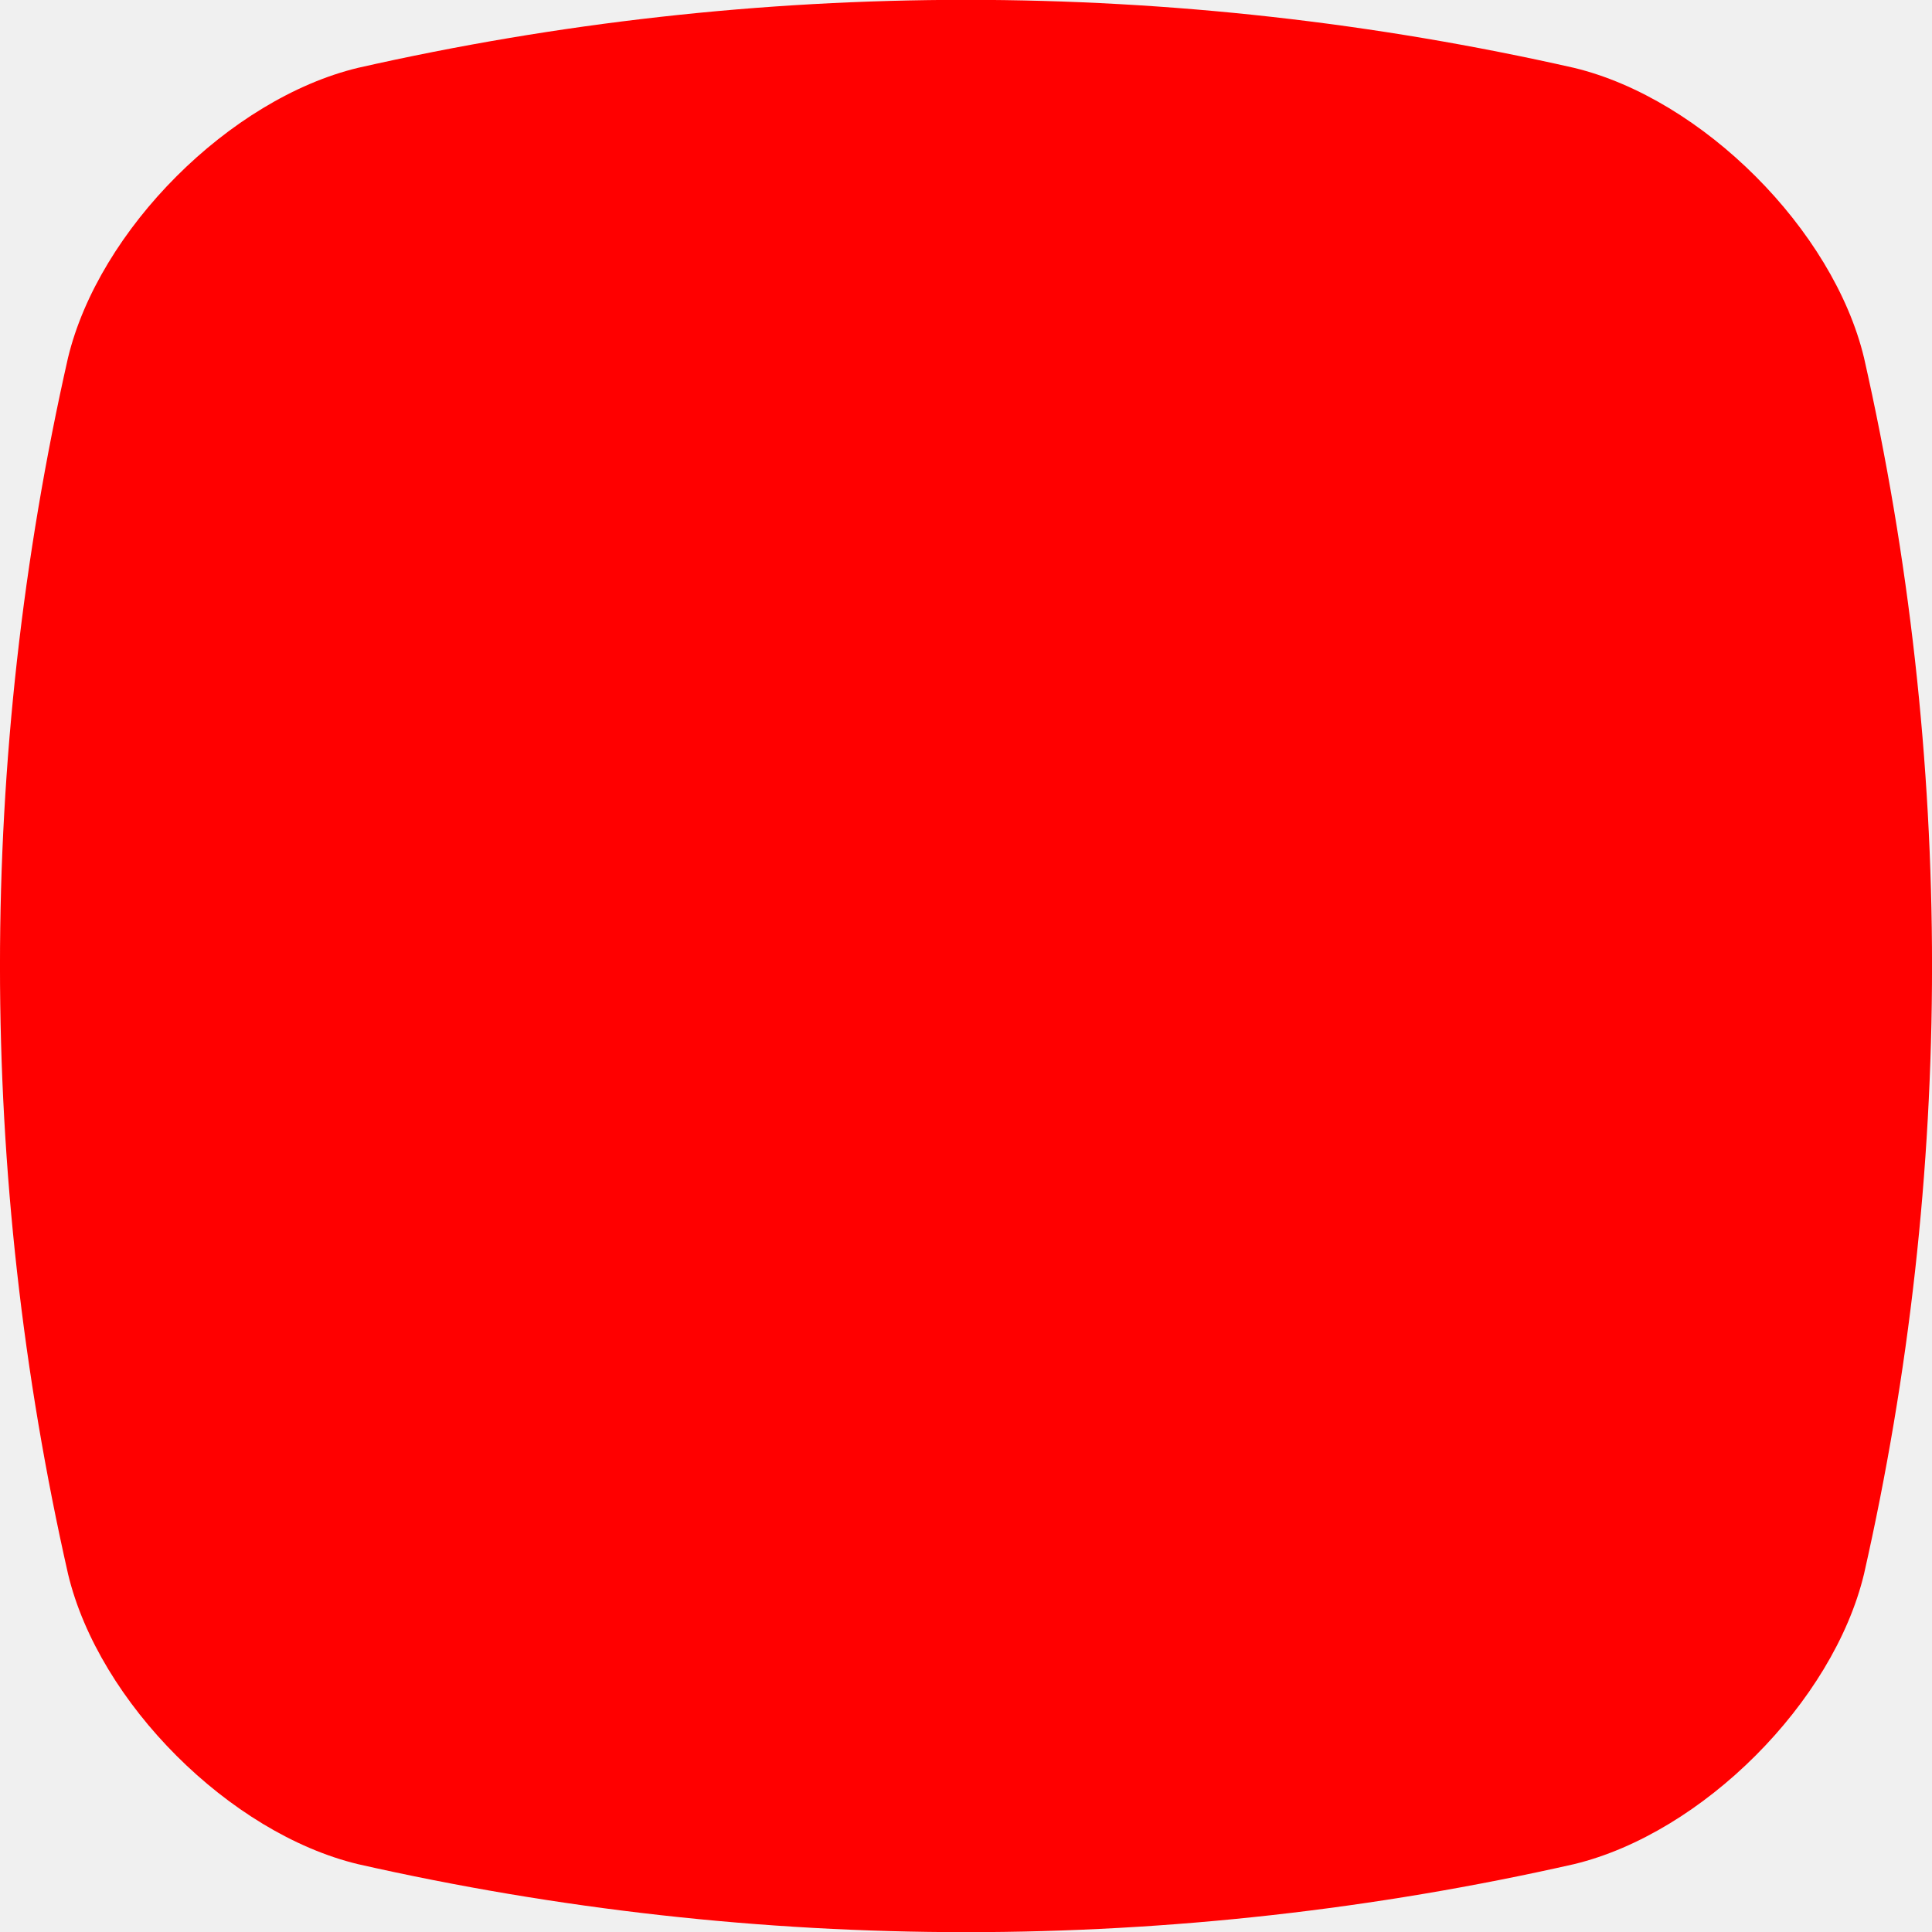
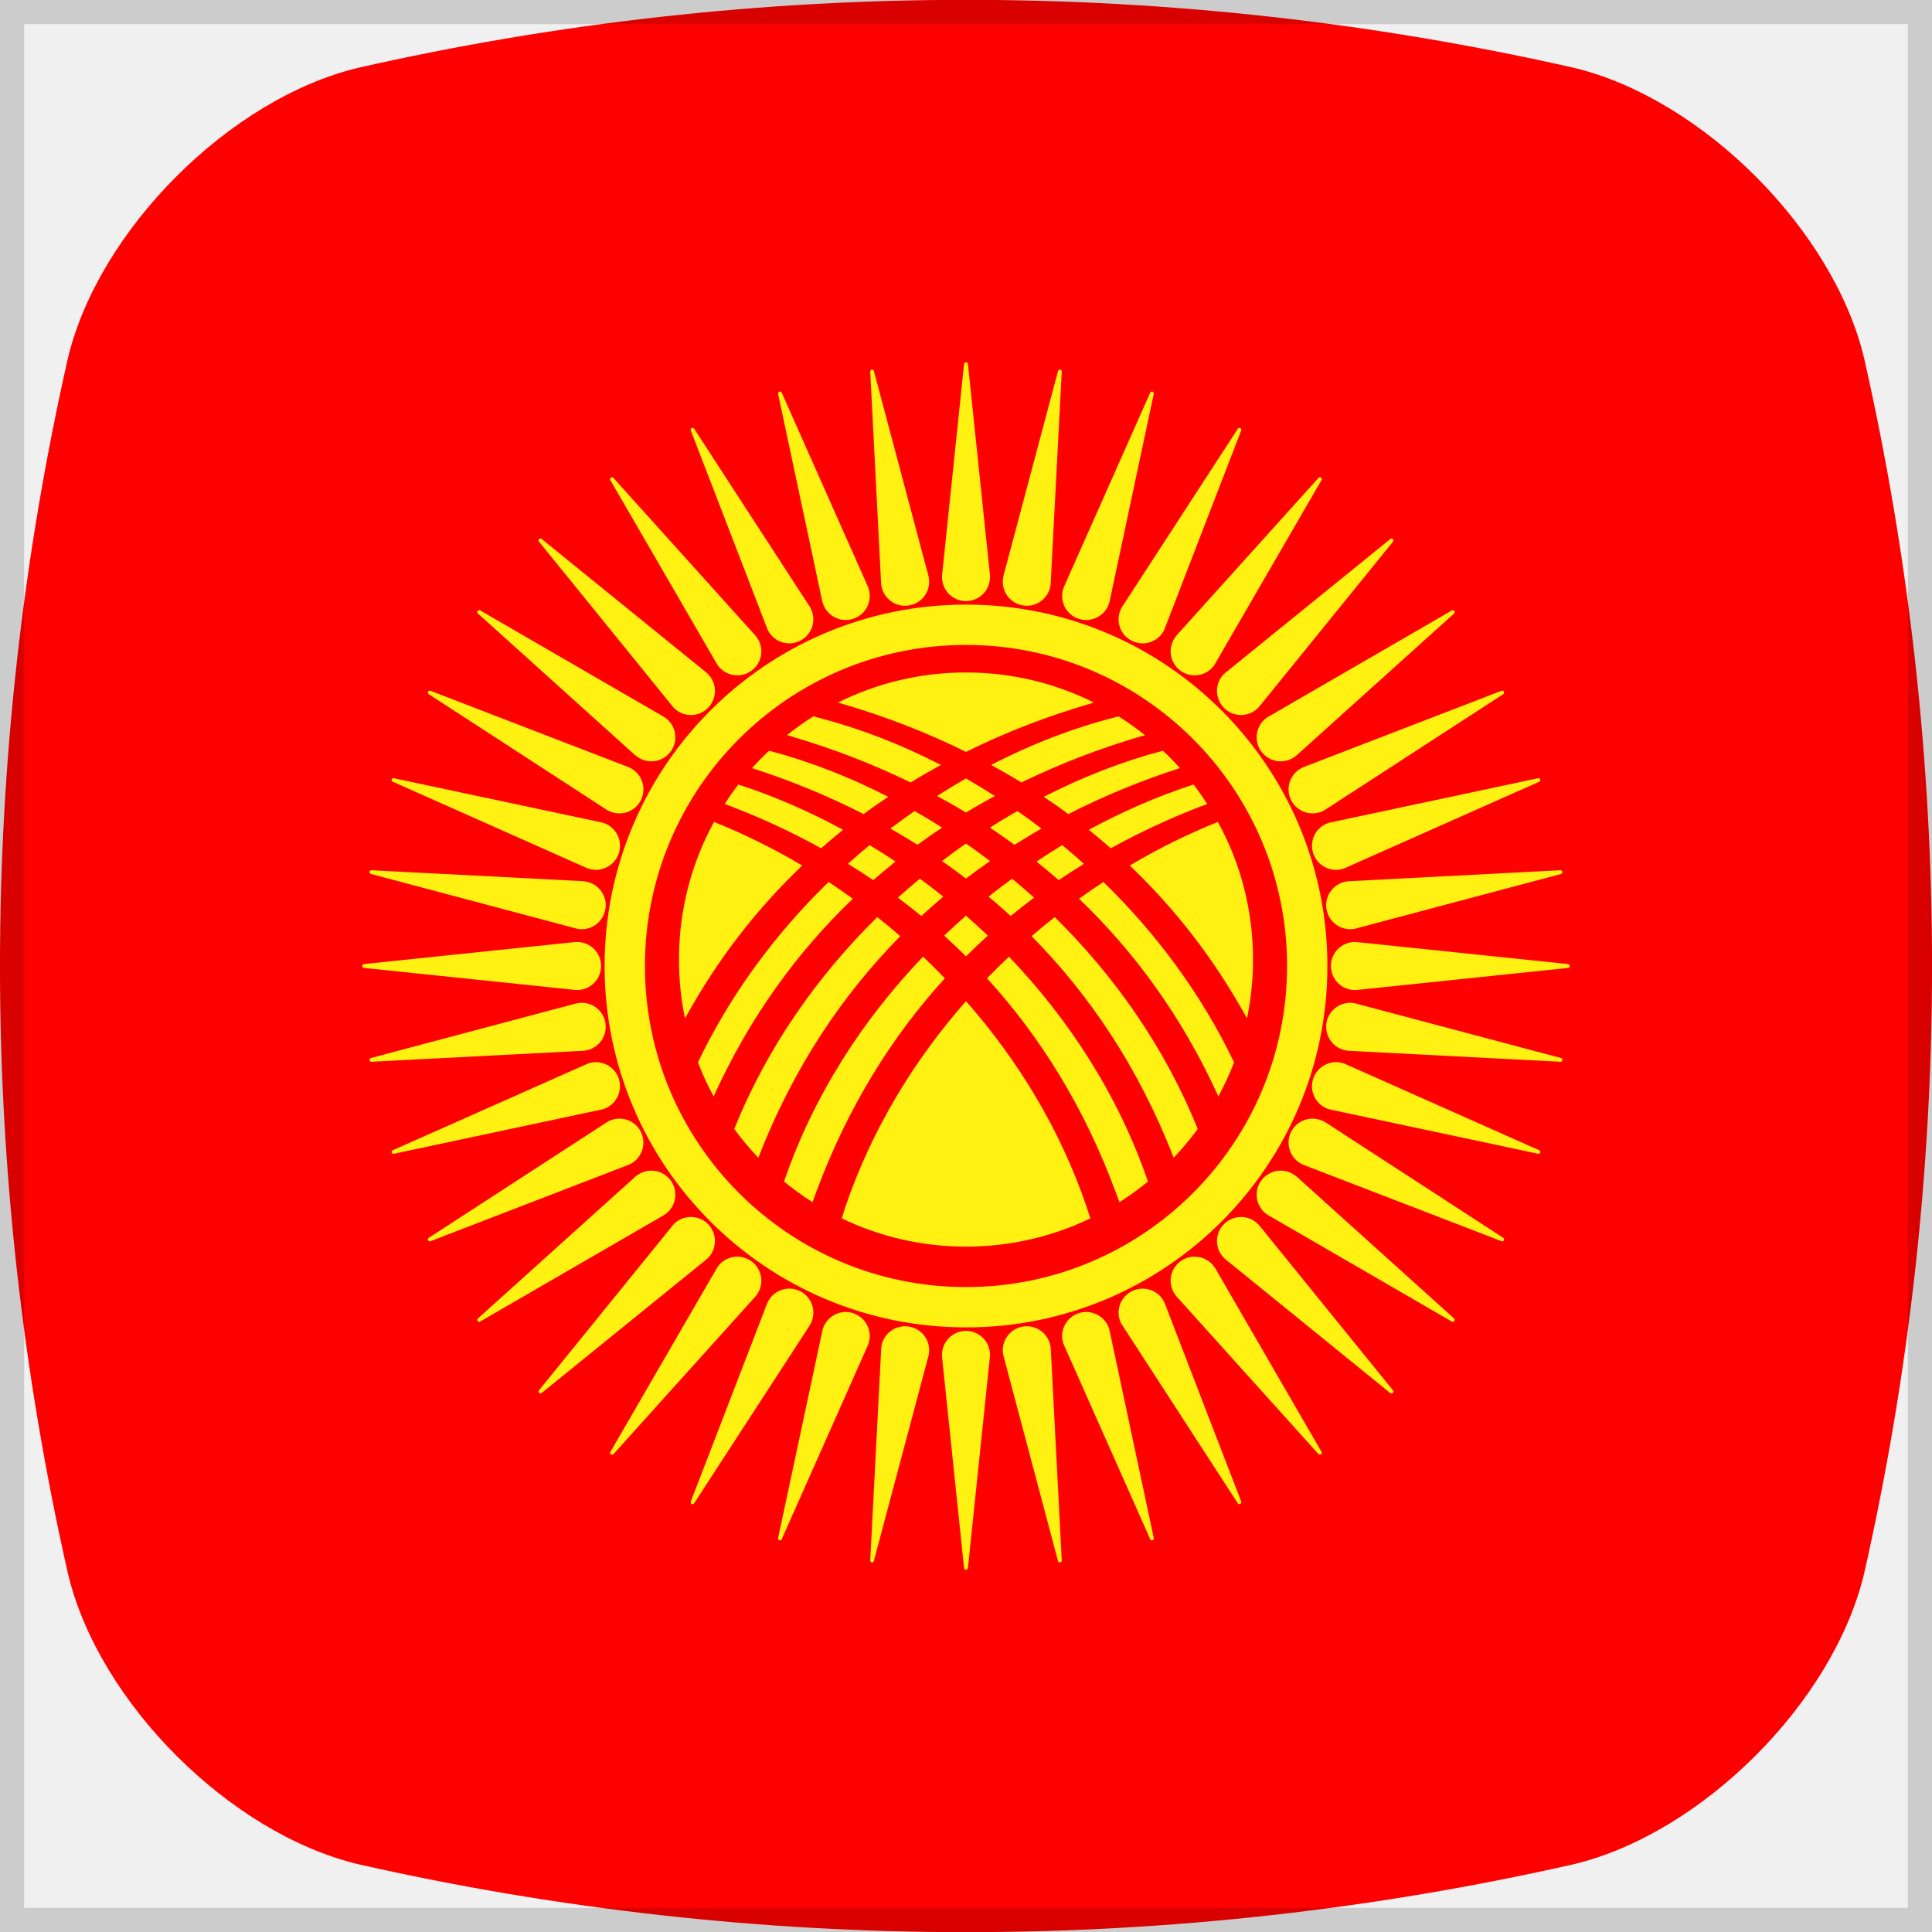
<svg xmlns="http://www.w3.org/2000/svg" width="16" height="16" viewBox="0 0 16 16" fill="none">
-   <path d="M13.036 15.438C9.721 16.189 6.28 16.189 2.964 15.438C1.902 15.182 0.819 14.1 0.564 13.037C-0.188 9.721 -0.188 6.28 0.563 2.964C0.819 1.901 1.903 0.818 2.964 0.562C6.28 -0.189 9.721 -0.189 13.036 0.562C14.098 0.818 15.182 1.902 15.437 2.963C16.188 6.278 16.188 9.72 15.437 13.035C15.182 14.097 14.099 15.181 13.036 15.438Z" fill="#FF0000" />
+   <g clip-path="url(#clip0_2066_2552)">
+     <path d="M13.036 15.438C9.721 16.189 6.28 16.189 2.964 15.438C1.902 15.182 0.819 14.1 0.564 13.037C-0.188 9.721 -0.188 6.28 0.563 2.964C0.819 1.901 1.903 0.818 2.964 0.562C6.28 -0.189 9.721 -0.189 13.036 0.562C14.098 0.818 15.182 1.902 15.437 2.963C16.188 6.278 16.188 9.72 15.437 13.035C15.182 14.097 14.099 15.181 13.036 15.438Z" fill="#FF0000" />
+     <path d="M8 10.993C9.653 10.993 10.993 9.653 10.993 8C10.993 6.347 9.653 5.007 8 5.007C6.347 5.007 5.007 6.347 5.007 8C5.007 9.653 6.347 10.993 8 10.993Z" fill="#FFF212" />
+     <path fill-rule="evenodd" clip-rule="evenodd" d="M8 5.341C9.468 5.341 10.659 6.532 10.659 8C10.659 9.468 9.468 10.659 8 10.659C6.531 10.659 5.341 9.468 5.341 8C5.341 6.532 6.531 5.341 8 5.341ZM5.78 8.798C6.052 8.229 6.427 7.727 6.862 7.304C6.93 7.349 6.997 7.395 7.063 7.443C6.607 7.879 6.21 8.419 5.91 9.08C5.861 8.989 5.817 8.895 5.78 8.798H5.78ZM8.187 7.426C8.249 7.477 8.31 7.531 8.37 7.586C8.433 7.534 8.498 7.483 8.564 7.434C8.504 7.38 8.443 7.328 8.382 7.277C8.316 7.325 8.251 7.374 8.187 7.426ZM7.801 7.131C7.868 7.177 7.934 7.226 8 7.276C8.065 7.226 8.132 7.177 8.199 7.131C8.133 7.081 8.067 7.032 8 6.986C7.933 7.032 7.867 7.081 7.801 7.131ZM7.819 7.748C7.88 7.804 7.941 7.861 8 7.92C8.059 7.861 8.119 7.804 8.181 7.748C8.121 7.692 8.061 7.637 8 7.583C7.939 7.637 7.878 7.692 7.819 7.748ZM7.436 7.434C7.502 7.483 7.566 7.534 7.63 7.586C7.69 7.531 7.751 7.477 7.812 7.426C7.748 7.374 7.684 7.325 7.618 7.277C7.556 7.328 7.496 7.38 7.436 7.434H7.436ZM8.625 6.862C8.56 6.812 8.493 6.763 8.426 6.717C8.349 6.76 8.273 6.806 8.198 6.854C8.266 6.9 8.334 6.947 8.402 6.996C8.476 6.95 8.55 6.905 8.625 6.862L8.625 6.862ZM8.977 7.154C8.918 7.101 8.858 7.049 8.797 6.999C8.726 7.042 8.654 7.088 8.584 7.135C8.646 7.185 8.707 7.236 8.768 7.289C8.837 7.242 8.907 7.197 8.977 7.154H8.977ZM7.76 6.592C7.839 6.542 7.919 6.493 8 6.447C8.08 6.493 8.16 6.542 8.239 6.592C8.159 6.636 8.079 6.681 8 6.729C7.921 6.681 7.841 6.636 7.76 6.592ZM7.374 6.862C7.44 6.812 7.507 6.763 7.574 6.717C7.651 6.76 7.727 6.806 7.802 6.854C7.733 6.9 7.665 6.947 7.598 6.996C7.524 6.95 7.449 6.905 7.374 6.862L7.374 6.862ZM7.022 7.154C7.081 7.101 7.141 7.049 7.202 6.999C7.274 7.042 7.346 7.088 7.416 7.135C7.354 7.185 7.292 7.236 7.232 7.289C7.163 7.242 7.093 7.197 7.022 7.154ZM5.913 6.807C6.159 6.905 6.404 7.026 6.644 7.168C6.275 7.519 5.945 7.938 5.673 8.434C5.64 8.276 5.623 8.113 5.623 7.946C5.623 7.533 5.728 7.145 5.913 6.807H5.913ZM6.115 6.497C6.405 6.591 6.697 6.717 6.982 6.872C6.921 6.922 6.86 6.972 6.8 7.025C6.54 6.881 6.272 6.759 6.002 6.658C6.037 6.603 6.075 6.549 6.115 6.497V6.497ZM6.369 6.217C6.696 6.303 7.029 6.431 7.356 6.599C7.287 6.645 7.219 6.692 7.152 6.742C6.85 6.587 6.539 6.462 6.228 6.361C6.273 6.311 6.32 6.263 6.369 6.217L6.369 6.217ZM6.738 5.931C6.745 5.934 6.753 5.936 6.76 5.939C6.769 5.941 6.778 5.943 6.787 5.946C7.12 6.033 7.46 6.163 7.792 6.335C7.708 6.381 7.624 6.429 7.541 6.48C7.22 6.323 6.89 6.198 6.561 6.101C6.558 6.1 6.54 6.094 6.519 6.087C6.589 6.031 6.662 5.979 6.738 5.931ZM9.059 5.818C9.046 5.822 9.037 5.825 9.034 5.826C8.687 5.927 8.338 6.059 8 6.227C7.668 6.062 7.326 5.932 6.986 5.832C6.979 5.83 6.972 5.828 6.966 5.826C6.957 5.823 6.948 5.821 6.94 5.818C7.259 5.659 7.619 5.569 8 5.569C8.38 5.569 8.74 5.659 9.059 5.818L9.059 5.818ZM9.483 6.089C9.474 6.091 9.466 6.094 9.459 6.095C9.123 6.193 8.787 6.32 8.459 6.48C8.376 6.429 8.292 6.381 8.208 6.335C8.549 6.159 8.897 6.026 9.239 5.939C9.248 5.938 9.256 5.936 9.264 5.933C9.34 5.981 9.413 6.033 9.483 6.089ZM9.771 6.361C9.46 6.462 9.15 6.587 8.848 6.742C8.781 6.692 8.713 6.645 8.644 6.599C8.97 6.432 9.303 6.303 9.631 6.217C9.68 6.263 9.727 6.311 9.771 6.361L9.771 6.361ZM9.998 6.658C9.728 6.759 9.46 6.881 9.199 7.025C9.14 6.973 9.079 6.922 9.017 6.872C9.303 6.717 9.595 6.591 9.884 6.497C9.924 6.549 9.962 6.603 9.998 6.658V6.658ZM10.327 8.434C10.055 7.938 9.725 7.519 9.356 7.168C9.595 7.026 9.841 6.905 10.086 6.807C10.272 7.145 10.377 7.533 10.377 7.946C10.377 8.113 10.36 8.276 10.327 8.434H10.327ZM10.09 9.08C9.79 8.419 9.392 7.879 8.936 7.443C9.003 7.395 9.07 7.349 9.138 7.304C9.572 7.727 9.948 8.229 10.22 8.798C10.183 8.895 10.139 8.989 10.09 9.08H10.09ZM9.72 9.588C9.43 8.841 9.022 8.237 8.543 7.753C8.606 7.699 8.67 7.646 8.735 7.595C9.23 8.083 9.647 8.674 9.919 9.35C9.857 9.434 9.791 9.513 9.72 9.588V9.588ZM9.271 9.956L9.239 9.871C8.977 9.162 8.609 8.578 8.174 8.102C8.233 8.041 8.294 7.981 8.356 7.923C8.853 8.442 9.261 9.07 9.507 9.785C9.432 9.846 9.353 9.904 9.271 9.956V9.956ZM6.971 10.09L7.001 9.995C7.22 9.352 7.571 8.778 8 8.291C8.429 8.778 8.78 9.352 8.999 9.995L9.03 10.09C8.718 10.24 8.369 10.324 8 10.324C7.631 10.324 7.282 10.24 6.971 10.09V10.09ZM6.493 9.785C6.738 9.07 7.147 8.442 7.644 7.923C7.706 7.981 7.766 8.041 7.825 8.102C7.391 8.578 7.023 9.162 6.76 9.871L6.729 9.956C6.647 9.904 6.568 9.846 6.493 9.785L6.493 9.785ZM6.081 9.35C6.352 8.674 6.77 8.083 7.265 7.595C7.33 7.646 7.394 7.699 7.456 7.753C6.978 8.237 6.57 8.841 6.28 9.588C6.209 9.513 6.142 9.434 6.081 9.35L6.081 9.35Z" fill="#FF0000" />
+     <path fill-rule="evenodd" clip-rule="evenodd" d="M8.199 4.768L8.016 3.014C8.015 3.006 8.008 3 8 3C7.992 3 7.985 3.006 7.984 3.015L7.802 4.762C7.801 4.768 7.801 4.773 7.801 4.779C7.801 4.889 7.89 4.978 8 4.978C8.11 4.978 8.199 4.889 8.199 4.779C8.199 4.775 8.199 4.772 8.199 4.768Z" fill="#FFF212" />
+     <path fill-rule="evenodd" clip-rule="evenodd" d="M7.691 4.777L7.237 3.072C7.235 3.065 7.228 3.06 7.22 3.061C7.212 3.062 7.206 3.07 7.207 3.078L7.297 4.832C7.298 4.838 7.298 4.843 7.299 4.849C7.316 4.957 7.418 5.032 7.527 5.014C7.635 4.997 7.71 4.896 7.692 4.787C7.692 4.783 7.691 4.78 7.691 4.777Z" fill="#FFF212" />
+     <path fill-rule="evenodd" clip-rule="evenodd" d="M7.19 4.864L6.474 3.252C6.471 3.245 6.462 3.241 6.455 3.244C6.447 3.246 6.442 3.255 6.444 3.263L6.81 4.981C6.811 4.986 6.813 4.992 6.815 4.997C6.849 5.101 6.961 5.159 7.065 5.125C7.17 5.091 7.227 4.979 7.193 4.874C7.192 4.871 7.191 4.867 7.19 4.864Z" fill="#FFF212" />
+     <path fill-rule="evenodd" clip-rule="evenodd" d="M6.709 5.029L5.749 3.551C5.744 3.544 5.736 3.541 5.728 3.545C5.721 3.549 5.718 3.558 5.721 3.565L6.353 5.204C6.355 5.21 6.357 5.215 6.36 5.22C6.41 5.318 6.53 5.356 6.627 5.306C6.725 5.256 6.764 5.137 6.714 5.039C6.713 5.036 6.711 5.032 6.709 5.029L6.709 5.029Z" fill="#FFF212" />
+     <path fill-rule="evenodd" clip-rule="evenodd" d="M6.26 5.268L5.08 3.958C5.075 3.952 5.066 3.951 5.059 3.956C5.053 3.961 5.051 3.97 5.055 3.977L5.936 5.497C5.939 5.502 5.942 5.506 5.945 5.511C6.01 5.6 6.134 5.619 6.223 5.555C6.312 5.49 6.332 5.366 6.267 5.277C6.265 5.274 6.263 5.271 6.26 5.268H6.26Z" fill="#FFF212" />
+     <path fill-rule="evenodd" clip-rule="evenodd" d="M5.855 5.574L4.485 4.463C4.479 4.458 4.47 4.459 4.464 4.465C4.458 4.47 4.458 4.48 4.464 4.486L5.57 5.85C5.574 5.855 5.577 5.859 5.581 5.863C5.659 5.941 5.785 5.941 5.863 5.863C5.94 5.785 5.94 5.659 5.863 5.582C5.86 5.579 5.858 5.577 5.855 5.574L5.855 5.574Z" fill="#FFF212" />
+     <path fill-rule="evenodd" clip-rule="evenodd" d="M5.502 5.939L3.976 5.055C3.969 5.051 3.96 5.053 3.956 5.06C3.951 5.066 3.952 5.076 3.958 5.081L5.263 6.257C5.268 6.26 5.272 6.264 5.277 6.267C5.366 6.332 5.49 6.312 5.555 6.223C5.619 6.135 5.6 6.01 5.511 5.945C5.508 5.943 5.505 5.941 5.502 5.939Z" fill="#FFF212" />
+     <path fill-rule="evenodd" clip-rule="evenodd" d="M5.21 6.355L3.565 5.721C3.557 5.718 3.549 5.721 3.545 5.728C3.541 5.736 3.544 5.745 3.551 5.749L5.024 6.706C5.029 6.709 5.034 6.712 5.039 6.714C5.137 6.764 5.257 6.726 5.307 6.628C5.357 6.53 5.318 6.41 5.22 6.36C5.217 6.358 5.213 6.357 5.21 6.355L5.21 6.355Z" fill="#FFF212" />
+     <path fill-rule="evenodd" clip-rule="evenodd" d="M4.987 6.812L3.262 6.445C3.254 6.443 3.246 6.447 3.244 6.455C3.241 6.463 3.245 6.471 3.253 6.474L4.858 7.188C4.863 7.19 4.869 7.192 4.874 7.194C4.978 7.228 5.091 7.17 5.125 7.066C5.159 6.961 5.101 6.849 4.997 6.815C4.993 6.814 4.99 6.813 4.987 6.812Z" fill="#FFF212" />
+     <path fill-rule="evenodd" clip-rule="evenodd" d="M4.838 7.298L3.077 7.207C3.069 7.206 3.062 7.212 3.06 7.22C3.059 7.228 3.065 7.236 3.073 7.238L4.77 7.689C4.776 7.691 4.781 7.692 4.787 7.693C4.895 7.71 4.997 7.636 5.014 7.527C5.031 7.419 4.957 7.317 4.848 7.3C4.845 7.299 4.841 7.299 4.838 7.298V7.298Z" fill="#FFF212" />
+     <path fill-rule="evenodd" clip-rule="evenodd" d="M4.768 7.801L3.014 7.984C3.006 7.985 3 7.992 3 8C3 8.008 3.006 8.015 3.015 8.016L4.762 8.198C4.767 8.199 4.773 8.199 4.779 8.199C4.889 8.199 4.978 8.11 4.978 8C4.978 7.89 4.889 7.801 4.779 7.801C4.775 7.801 4.771 7.801 4.768 7.801Z" fill="#FFF212" />
+     <path fill-rule="evenodd" clip-rule="evenodd" d="M4.776 8.309L3.072 8.762C3.064 8.764 3.059 8.772 3.06 8.78C3.062 8.788 3.069 8.794 3.077 8.793L4.832 8.702C4.837 8.702 4.843 8.701 4.848 8.7C4.957 8.683 5.031 8.581 5.014 8.473C4.997 8.364 4.895 8.29 4.787 8.307C4.783 8.308 4.78 8.308 4.776 8.309Z" fill="#FFF212" />
+     <path fill-rule="evenodd" clip-rule="evenodd" d="M4.864 8.81L3.252 9.526C3.245 9.529 3.241 9.537 3.244 9.545C3.246 9.553 3.255 9.557 3.262 9.555L4.98 9.189C4.986 9.188 4.992 9.187 4.997 9.185C5.101 9.151 5.159 9.039 5.125 8.934C5.091 8.83 4.978 8.772 4.874 8.806C4.871 8.808 4.867 8.809 4.864 8.81Z" fill="#FFF212" />
+     <path fill-rule="evenodd" clip-rule="evenodd" d="M5.03 9.291L3.551 10.251C3.544 10.255 3.541 10.264 3.545 10.272C3.549 10.279 3.558 10.282 3.565 10.279L5.204 9.647C5.21 9.645 5.215 9.643 5.22 9.64C5.318 9.59 5.356 9.47 5.307 9.372C5.257 9.274 5.137 9.236 5.039 9.286C5.036 9.287 5.033 9.289 5.03 9.291L5.03 9.291Z" fill="#FFF212" />
+     <path fill-rule="evenodd" clip-rule="evenodd" d="M5.268 9.739L3.958 10.919C3.952 10.925 3.951 10.934 3.956 10.94C3.961 10.947 3.97 10.949 3.977 10.944L5.497 10.064C5.502 10.061 5.506 10.058 5.511 10.055C5.6 9.99 5.619 9.865 5.555 9.777C5.49 9.688 5.366 9.668 5.277 9.733C5.274 9.735 5.271 9.737 5.268 9.739Z" fill="#FFF212" />
+     <path fill-rule="evenodd" clip-rule="evenodd" d="M5.574 10.145L4.463 11.515C4.458 11.521 4.459 11.53 4.464 11.536C4.47 11.541 4.48 11.542 4.486 11.536L5.85 10.43C5.855 10.426 5.859 10.422 5.863 10.419C5.94 10.341 5.94 10.215 5.863 10.137C5.785 10.059 5.659 10.059 5.581 10.137C5.579 10.14 5.576 10.142 5.574 10.145L5.574 10.145Z" fill="#FFF212" />
+     <path fill-rule="evenodd" clip-rule="evenodd" d="M5.939 10.498L5.055 12.024C5.051 12.031 5.053 12.04 5.059 12.044C5.066 12.049 5.075 12.048 5.081 12.042L6.256 10.737C6.26 10.732 6.264 10.728 6.267 10.723C6.332 10.634 6.312 10.51 6.223 10.445C6.134 10.381 6.01 10.4 5.945 10.489C5.943 10.492 5.941 10.495 5.939 10.498Z" fill="#FFF212" />
+     <path fill-rule="evenodd" clip-rule="evenodd" d="M6.355 10.79L5.721 12.435C5.718 12.443 5.721 12.451 5.728 12.455C5.736 12.459 5.745 12.456 5.749 12.449L6.706 10.976C6.709 10.971 6.712 10.966 6.714 10.961C6.764 10.863 6.725 10.743 6.628 10.694C6.53 10.643 6.41 10.682 6.36 10.78C6.358 10.783 6.357 10.787 6.355 10.79L6.355 10.79Z" fill="#FFF212" />
+     <path fill-rule="evenodd" clip-rule="evenodd" d="M6.812 11.013L6.444 12.738C6.442 12.746 6.447 12.754 6.455 12.756C6.463 12.759 6.471 12.755 6.474 12.747L7.187 11.142C7.19 11.136 7.191 11.131 7.193 11.126C7.227 11.021 7.17 10.909 7.065 10.875C6.961 10.841 6.849 10.899 6.815 11.003C6.814 11.006 6.813 11.01 6.812 11.013Z" fill="#FFF212" />
+     <path fill-rule="evenodd" clip-rule="evenodd" d="M7.298 11.162L7.207 12.923C7.206 12.931 7.212 12.938 7.22 12.939C7.228 12.941 7.236 12.935 7.237 12.927L7.689 11.23C7.691 11.224 7.692 11.219 7.692 11.213C7.71 11.104 7.635 11.003 7.527 10.986C7.418 10.969 7.316 11.043 7.299 11.151C7.299 11.155 7.298 11.158 7.298 11.162H7.298Z" fill="#FFF212" />
+     <path fill-rule="evenodd" clip-rule="evenodd" d="M7.801 11.232L7.984 12.986C7.985 12.994 7.992 13 8 13C8.008 13 8.015 12.993 8.016 12.985L8.198 11.238C8.199 11.232 8.199 11.227 8.199 11.221C8.199 11.111 8.11 11.022 8 11.022C7.89 11.022 7.801 11.111 7.801 11.221C7.801 11.225 7.801 11.229 7.801 11.232Z" fill="#FFF212" />
+     <path fill-rule="evenodd" clip-rule="evenodd" d="M8.309 11.223L8.762 12.928C8.764 12.935 8.771 12.941 8.78 12.939C8.788 12.938 8.793 12.931 8.793 12.922L8.702 11.168C8.701 11.162 8.701 11.157 8.7 11.151C8.683 11.043 8.581 10.969 8.473 10.986C8.364 11.003 8.29 11.104 8.307 11.213C8.307 11.217 8.308 11.22 8.309 11.223Z" fill="#FFF212" />
+     <path fill-rule="evenodd" clip-rule="evenodd" d="M8.81 11.136L9.526 12.748C9.529 12.755 9.537 12.759 9.545 12.756C9.553 12.754 9.557 12.745 9.555 12.737L9.189 11.019C9.188 11.014 9.186 11.008 9.185 11.003C9.151 10.899 9.038 10.841 8.934 10.875C8.829 10.909 8.772 11.021 8.806 11.126C8.807 11.129 8.808 11.133 8.81 11.136Z" fill="#FFF212" />
+     <path fill-rule="evenodd" clip-rule="evenodd" d="M9.291 10.97L10.251 12.45C10.255 12.456 10.264 12.459 10.271 12.455C10.279 12.451 10.282 12.442 10.279 12.435L9.647 10.796C9.645 10.79 9.642 10.785 9.64 10.78C9.59 10.682 9.47 10.644 9.372 10.694C9.274 10.743 9.236 10.863 9.285 10.961C9.287 10.964 9.289 10.968 9.291 10.97L9.291 10.97Z" fill="#FFF212" />
+     <path fill-rule="evenodd" clip-rule="evenodd" d="M9.739 10.732L10.919 12.042C10.925 12.048 10.934 12.049 10.94 12.044C10.947 12.04 10.949 12.03 10.944 12.023L10.064 10.503C10.061 10.498 10.058 10.494 10.054 10.489C9.99 10.4 9.865 10.381 9.776 10.445C9.688 10.51 9.668 10.634 9.733 10.723C9.735 10.726 9.737 10.729 9.739 10.732Z" fill="#FFF212" />
+     <path fill-rule="evenodd" clip-rule="evenodd" d="M10.145 10.426L11.514 11.537C11.521 11.542 11.53 11.541 11.536 11.536C11.541 11.53 11.542 11.52 11.536 11.514L10.43 10.15C10.426 10.145 10.422 10.141 10.418 10.137C10.341 10.059 10.215 10.059 10.137 10.137C10.059 10.215 10.059 10.341 10.137 10.418C10.14 10.421 10.142 10.424 10.145 10.426L10.145 10.426Z" fill="#FFF212" />
+     <path fill-rule="evenodd" clip-rule="evenodd" d="M10.498 10.061L12.024 10.945C12.031 10.949 12.04 10.947 12.044 10.94C12.049 10.934 12.048 10.924 12.042 10.919L10.737 9.743C10.732 9.74 10.728 9.736 10.723 9.733C10.634 9.668 10.51 9.688 10.445 9.777C10.381 9.865 10.4 9.99 10.489 10.055C10.492 10.057 10.495 10.059 10.498 10.061Z" fill="#FFF212" />
+     <path fill-rule="evenodd" clip-rule="evenodd" d="M10.79 9.645L12.435 10.279C12.442 10.282 12.451 10.279 12.454 10.272C12.458 10.264 12.456 10.255 12.449 10.251L10.976 9.294C10.971 9.291 10.966 9.288 10.961 9.286C10.863 9.236 10.743 9.274 10.693 9.372C10.643 9.47 10.682 9.59 10.78 9.64C10.783 9.642 10.786 9.643 10.79 9.645L10.79 9.645Z" fill="#FFF212" />
+     <path fill-rule="evenodd" clip-rule="evenodd" d="M11.013 9.188L12.738 9.555C12.745 9.557 12.753 9.553 12.756 9.545C12.758 9.537 12.755 9.529 12.747 9.526L11.142 8.812C11.136 8.81 11.131 8.808 11.126 8.806C11.021 8.772 10.909 8.83 10.875 8.934C10.841 9.039 10.898 9.151 11.003 9.185C11.006 9.186 11.01 9.187 11.013 9.188Z" fill="#FFF212" />
+     <path fill-rule="evenodd" clip-rule="evenodd" d="M11.162 8.702L12.923 8.793C12.931 8.794 12.938 8.788 12.939 8.78C12.94 8.772 12.935 8.764 12.927 8.762L11.229 8.311C11.224 8.309 11.218 8.308 11.213 8.307C11.104 8.29 11.002 8.364 10.985 8.473C10.968 8.581 11.043 8.683 11.151 8.7C11.155 8.701 11.158 8.701 11.162 8.702V8.702Z" fill="#FFF212" />
+     <path fill-rule="evenodd" clip-rule="evenodd" d="M11.232 8.199L12.986 8.016C12.993 8.015 13 8.008 13 8C13 7.992 12.993 7.985 12.985 7.984L11.238 7.802C11.232 7.801 11.227 7.801 11.221 7.801C11.111 7.801 11.022 7.89 11.022 8C11.022 8.11 11.111 8.199 11.221 8.199C11.225 8.199 11.228 8.199 11.232 8.199Z" fill="#FFF212" />
+     <path fill-rule="evenodd" clip-rule="evenodd" d="M11.223 7.691L12.928 7.238C12.935 7.236 12.94 7.228 12.939 7.22C12.938 7.212 12.93 7.206 12.922 7.207L11.168 7.298C11.162 7.298 11.156 7.299 11.151 7.3C11.043 7.317 10.968 7.419 10.985 7.527C11.002 7.636 11.104 7.71 11.213 7.693C11.216 7.692 11.22 7.692 11.223 7.691Z" fill="#FFF212" />
+     <path fill-rule="evenodd" clip-rule="evenodd" d="M11.136 7.19L12.747 6.474C12.755 6.471 12.758 6.463 12.756 6.455C12.753 6.447 12.745 6.443 12.737 6.445L11.019 6.811C11.014 6.812 11.008 6.813 11.003 6.815C10.898 6.849 10.841 6.961 10.875 7.066C10.909 7.17 11.021 7.228 11.126 7.194C11.129 7.192 11.133 7.191 11.136 7.19Z" fill="#FFF212" />
+     <path fill-rule="evenodd" clip-rule="evenodd" d="M10.97 6.709L12.449 5.749C12.456 5.744 12.458 5.736 12.454 5.728C12.451 5.721 12.442 5.718 12.434 5.721L10.795 6.353C10.79 6.355 10.785 6.357 10.78 6.36C10.682 6.41 10.643 6.53 10.693 6.628C10.743 6.726 10.863 6.764 10.961 6.714C10.964 6.713 10.967 6.711 10.97 6.709L10.97 6.709Z" fill="#FFF212" />
+     <path fill-rule="evenodd" clip-rule="evenodd" d="M10.732 6.261L12.042 5.081C12.048 5.075 12.049 5.066 12.044 5.06C12.039 5.053 12.03 5.051 12.023 5.056L10.503 5.936C10.498 5.939 10.494 5.942 10.489 5.945C10.4 6.01 10.381 6.135 10.445 6.223C10.51 6.312 10.634 6.332 10.723 6.267C10.726 6.265 10.729 6.263 10.732 6.261Z" fill="#FFF212" />
+     <path fill-rule="evenodd" clip-rule="evenodd" d="M10.426 5.855L11.537 4.485C11.542 4.479 11.541 4.47 11.536 4.464C11.53 4.459 11.52 4.458 11.514 4.464L10.15 5.57C10.145 5.574 10.141 5.578 10.137 5.581C10.059 5.659 10.059 5.785 10.137 5.863C10.215 5.941 10.341 5.941 10.418 5.863C10.421 5.86 10.424 5.858 10.426 5.855L10.426 5.855Z" fill="#FFF212" />
+     <path fill-rule="evenodd" clip-rule="evenodd" d="M10.06 5.502L10.944 3.976C10.948 3.969 10.947 3.961 10.94 3.956C10.934 3.951 10.924 3.952 10.919 3.958L9.743 5.263C9.739 5.268 9.736 5.272 9.733 5.277C9.668 5.366 9.688 5.49 9.776 5.555C9.865 5.619 9.99 5.6 10.054 5.511C10.057 5.508 10.059 5.505 10.06 5.502Z" fill="#FFF212" />
+     <path fill-rule="evenodd" clip-rule="evenodd" d="M9.644 5.21L10.279 3.565C10.282 3.557 10.279 3.549 10.271 3.545C10.264 3.541 10.255 3.544 10.251 3.551L9.294 5.024C9.291 5.029 9.288 5.034 9.285 5.039C9.236 5.137 9.274 5.257 9.372 5.306C9.47 5.356 9.59 5.318 9.64 5.22C9.642 5.217 9.643 5.213 9.644 5.21L9.644 5.21Z" fill="#FFF212" />
+     <path fill-rule="evenodd" clip-rule="evenodd" d="M9.188 4.987L9.555 3.262C9.557 3.254 9.552 3.246 9.545 3.244C9.537 3.241 9.528 3.245 9.525 3.253L8.812 4.858C8.81 4.864 8.808 4.869 8.806 4.874C8.772 4.979 8.829 5.091 8.934 5.125C9.038 5.159 9.151 5.101 9.185 4.997C9.186 4.994 9.187 4.99 9.188 4.987Z" fill="#FFF212" />
+     <path fill-rule="evenodd" clip-rule="evenodd" d="M8.701 4.838L8.793 3.077C8.793 3.069 8.788 3.062 8.78 3.061C8.771 3.059 8.764 3.065 8.762 3.073L8.31 4.77C8.309 4.776 8.308 4.781 8.307 4.787C8.29 4.896 8.364 4.997 8.473 5.014C8.581 5.032 8.683 4.957 8.7 4.849C8.701 4.845 8.701 4.842 8.701 4.838H8.701Z" fill="#FFF212" />
+   </g>
+   <rect x="0.1" y="0.1" width="15.8" height="15.8" stroke="black" stroke-opacity="0.15" stroke-width="0.2" />
+   <defs>
+     <clipPath id="clip0_2066_2552">
+       <rect width="16" height="16" fill="white" />
+     </clipPath>
+   </defs>
</svg>
